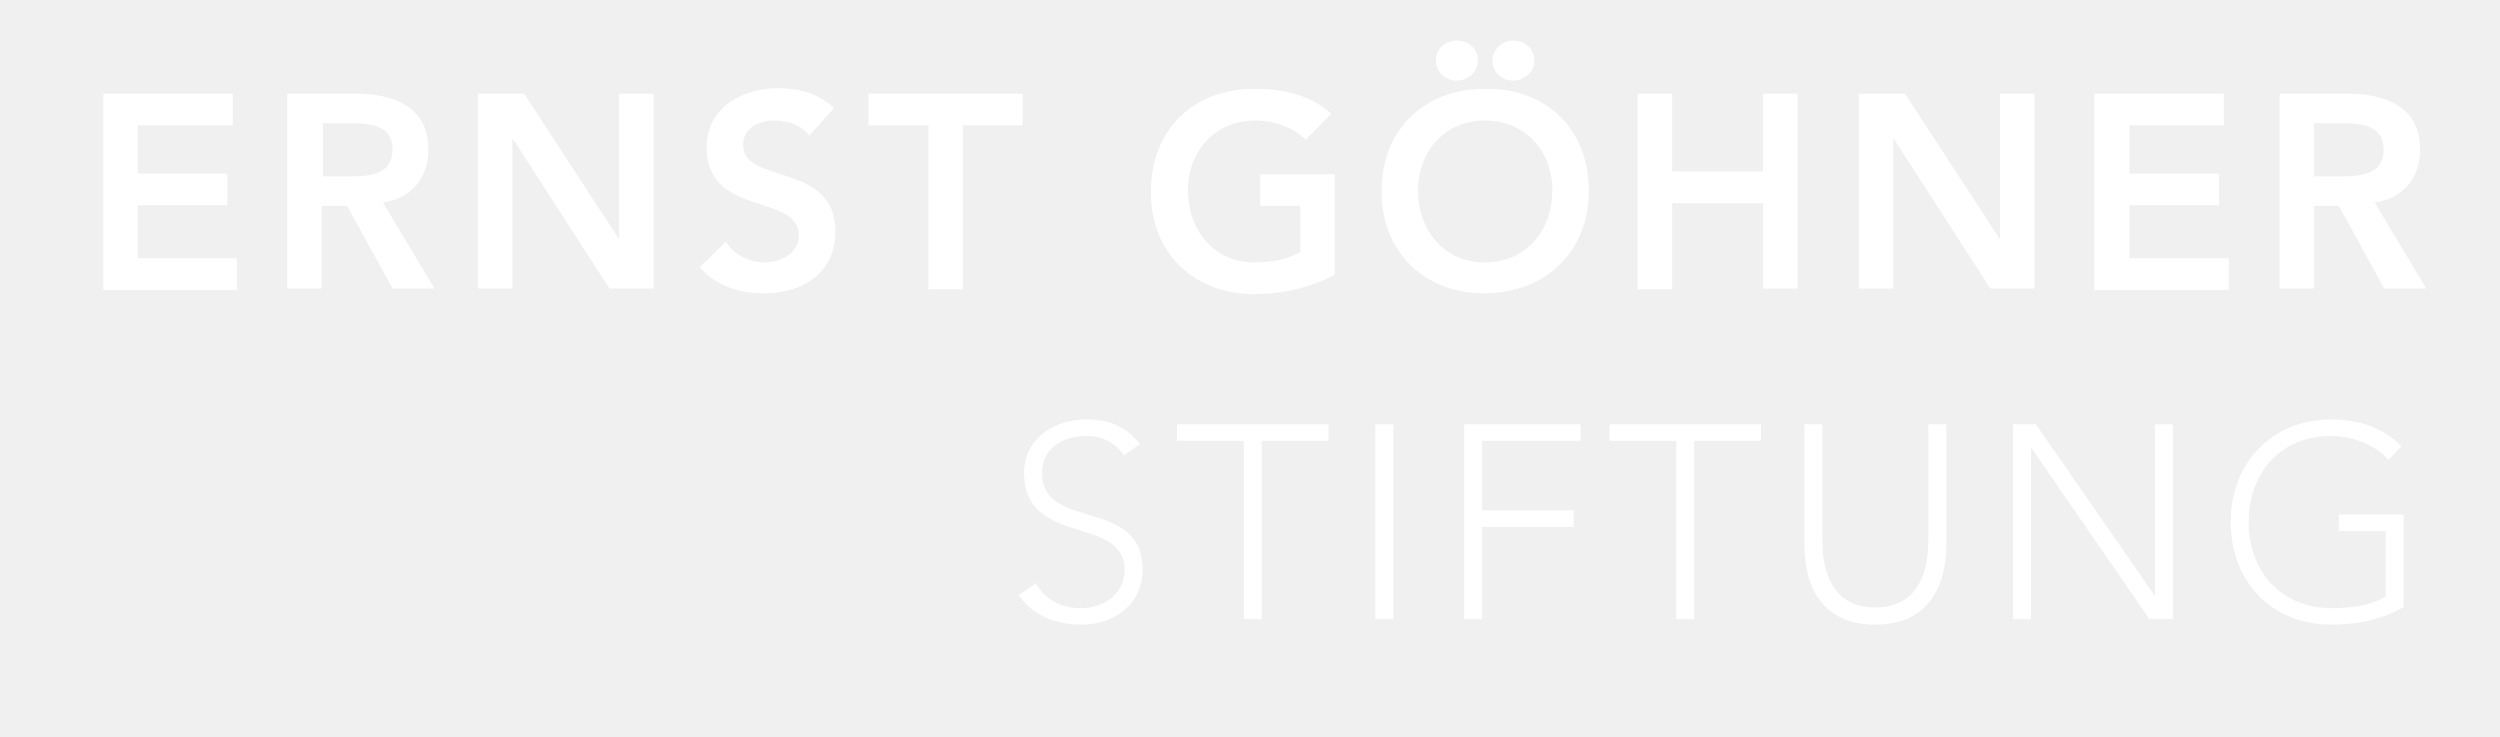
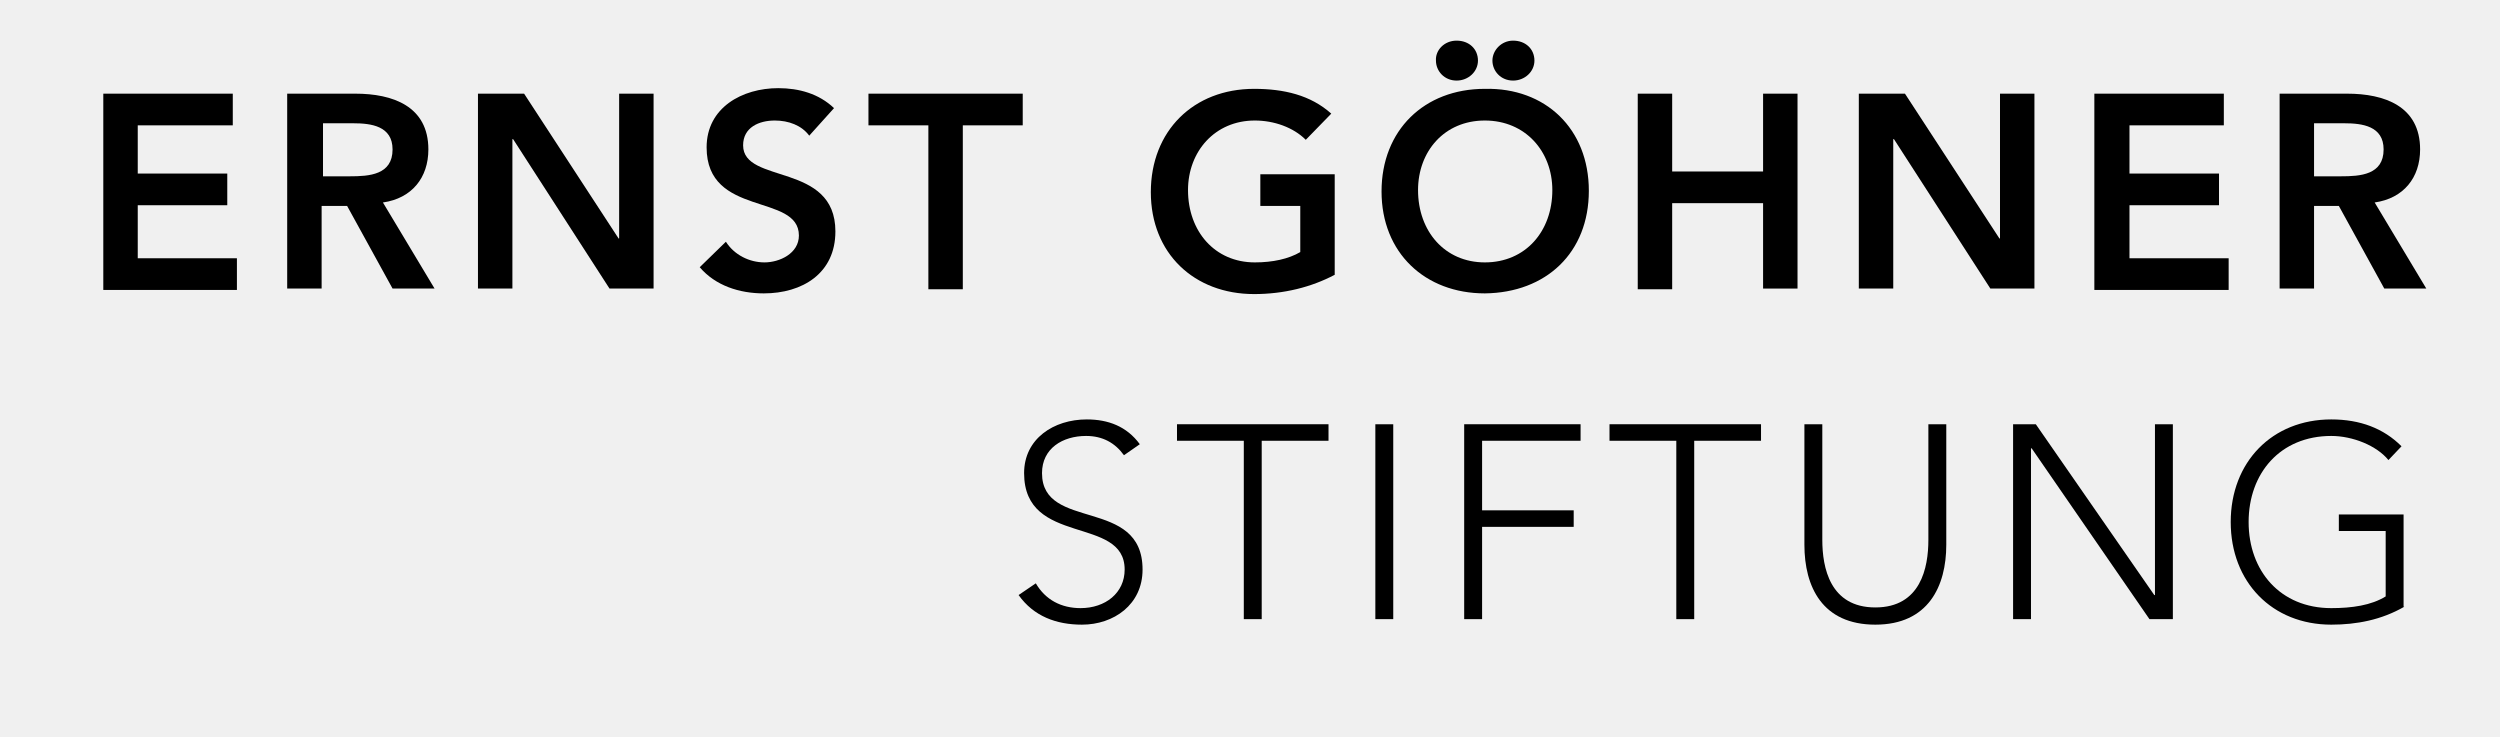
- <svg xmlns="http://www.w3.org/2000/svg" version="1.1" id="Ebene_1" x="0px" y="0px" viewBox="0 0 363 107" style="enable-background:new 0 0 363 107;" xml:space="preserve">
-   <style type="text/css">
- 	.st0{fill:#FFFFFF;}
- </style>
-   <g>
-     <path class="st0" d="M15,13.6h18.8v4.6H20v7h13v4.6H20v7.7h14.4v4.6H15V13.6z" />
-     <path class="st0" d="M41.8,13.6h9.8c5.4,0,10.6,1.8,10.6,8.1c0,4.1-2.4,7.1-6.6,7.7l7.5,12.5h-6.1l-6.6-12h-3.7v12h-5V13.6z    M50.8,25.6c2.8,0,6.2-0.2,6.2-3.9c0-3.4-3.1-3.8-5.7-3.8h-4.4v7.7H50.8z" />
-     <path class="st0" d="M69.4,13.6h6.7l13.7,21l0.1,0.1h-0.1l0.1-0.1v-21h5v28.3h-6.4l-14-21.7h-0.1v21.7h-5V13.6z" />
-     <path class="st0" d="M117.5,19.7c-1.1-1.5-3-2.2-5-2.2c-2.3,0-4.6,1-4.6,3.6c0,5.7,13.4,2.4,13.4,12.5c0,6.1-4.8,9-10.4,9   c-3.5,0-7-1.1-9.3-3.8l3.8-3.7c1.2,1.9,3.4,3,5.6,3c2.3,0,5-1.3,5-3.9c0-6.2-13.4-2.6-13.4-12.8c0-5.8,5.2-8.6,10.4-8.6   c3,0,5.9,0.8,8.1,2.9L117.5,19.7z" />
-     <path class="st0" d="M134.8,18.2h-8.7v-4.6h22.4v4.6h-8.7v23.8h-5V18.2z" />
-     <path class="st0" d="M193.8,39.9c-3.4,1.8-7.4,2.8-11.7,2.8c-8.7,0-15-5.9-15-14.8c0-9.1,6.2-15,15-15c4.3,0,8.2,0.9,11.2,3.6   l-3.7,3.8c-1.8-1.8-4.6-2.8-7.4-2.8c-5.8,0-9.7,4.5-9.7,10.1c0,6,3.9,10.5,9.7,10.5c2.6,0,4.9-0.5,6.6-1.5v-6.7h-5.8v-4.6h10.8   V39.9z" />
-     <path class="st0" d="M215.6,12.9c8.8-0.2,15.1,5.8,15.1,14.8c0,8.8-6.2,14.8-15.1,14.9c-8.7,0-15-5.9-15-14.8   C200.6,18.8,206.8,12.9,215.6,12.9z M215.6,38.1c5.9,0,9.8-4.5,9.8-10.5c0-5.6-3.9-10.1-9.8-10.1c-5.8,0-9.7,4.5-9.7,10.1   C205.9,33.6,209.8,38.1,215.6,38.1z M211.5,5.9c1.8,0,3.1,1.2,3.1,2.9c0,1.6-1.4,2.9-3.1,2.9c-1.8,0-3-1.4-3-2.9   C208.4,7.3,209.7,5.9,211.5,5.9z M219.7,5.9c1.8,0,3.1,1.2,3.1,2.9c0,1.6-1.4,2.9-3.1,2.9c-1.8,0-3-1.4-3-2.9   C216.7,7.3,218,5.9,219.7,5.9z" />
-     <path class="st0" d="M237.8,13.6h5v11.3h13.2V13.6h5v28.3h-5V29.5h-13.2v12.5h-5V13.6z" />
-     <path class="st0" d="M269.9,13.6h6.7l13.7,21l0.1,0.1h-0.1l0.1-0.1v-21h5v28.3H289l-14-21.7h-0.1v21.7h-5V13.6z" />
-     <path class="st0" d="M304.1,13.6h18.8v4.6h-13.7v7h13v4.6h-13v7.7h14.4v4.6h-19.5V13.6z" />
-     <path class="st0" d="M331,13.6h9.8c5.4,0,10.6,1.8,10.6,8.1c0,4.1-2.4,7.1-6.6,7.7l7.5,12.5h-6.1l-6.6-12H336v12h-5V13.6z    M339.9,25.6c2.8,0,6.2-0.2,6.2-3.9c0-3.4-3.1-3.8-5.7-3.8H336v7.7H339.9z" />
-     <path class="st0" d="M150.4,84.7c1.4,2.4,3.7,3.6,6.5,3.6c3.6,0,6.4-2.2,6.4-5.6c0-7.9-14.6-3.3-14.6-14c0-5,4.3-7.8,9.1-7.8   c3.1,0,5.8,1,7.7,3.6l-2.3,1.6c-1.3-1.8-3.1-2.8-5.5-2.8c-3.4,0-6.4,1.8-6.4,5.4c0,8.5,14.6,3.4,14.6,14c0,5.1-4.2,8-8.8,8   c-3.7,0-7-1.2-9.2-4.3L150.4,84.7z" />
-     <path class="st0" d="M180.6,64h-9.7v-2.4h22V64h-9.7v25.9h-2.6V64z" />
-     <path class="st0" d="M199.7,61.6h2.6v28.3h-2.6V61.6z" />
-     <path class="st0" d="M212.5,61.6h17V64h-14.3v10.1h13.3v2.4h-13.3v13.4h-2.6V61.6z" />
-     <path class="st0" d="M243.4,64h-9.7v-2.4h22V64H246v25.9h-2.6V64z" />
-     <path class="st0" d="M282.6,79.1c0,6-2.6,11.6-10.3,11.6c-7.7,0-10.3-5.5-10.3-11.6V61.6h2.6v16.8c0,4,1.1,9.8,7.7,9.8   c6.6,0,7.7-5.8,7.7-9.8V61.6h2.6V79.1z" />
-     <path class="st0" d="M292.2,61.6h3.4l17.2,24.8h0.1V61.6h2.6v28.3h-3.4L295,65.1h-0.1v24.8h-2.6V61.6z" />
-     <path class="st0" d="M349.1,88.1c-3.3,1.9-6.9,2.6-10.6,2.6c-8.6,0-14.6-6.2-14.6-14.9c0-8.6,6-14.9,14.6-14.9   c4.2,0,7.6,1.3,10.2,3.9l-1.9,2c-1.7-2.1-5.2-3.5-8.3-3.5c-7.4,0-12,5.4-12,12.5c0,7,4.6,12.5,12,12.5c3,0,5.8-0.4,7.9-1.7v-9.5   h-6.8v-2.4h9.4V88.1z" />
-   </g>
+ <svg xmlns="http://www.w3.org/2000/svg" id="Ebene_1" version="1.1" viewBox="0 0 363 107">
+   <path d="M15,13.6h18.8v4.6h-13.8v7h13v4.6h-13v7.7h14.4v4.6H15V13.6Z" />
+   <path d="M41.8,13.6h9.8c5.4,0,10.6,1.8,10.6,8.1,0,4.1-2.4,7.1-6.6,7.7l7.5,12.5h-6.1l-6.6-12h-3.7v12h-5V13.6h.1ZM50.8,25.6c2.8,0,6.2-.2,6.2-3.9,0-3.4-3.1-3.8-5.7-3.8h-4.4v7.7s3.9,0,3.9,0Z" />
+   <path d="M69.4,13.6h6.7l13.7,21,.1.1h-.1l.1-.1V13.6h5v28.3h-6.4l-14-21.7h-.1v21.7h-5s0-28.3,0-28.3Z" />
+   <path d="M117.5,19.7c-1.1-1.5-3-2.2-5-2.2-2.3,0-4.6,1-4.6,3.6,0,5.7,13.4,2.4,13.4,12.5,0,6.1-4.8,9-10.4,9-3.5,0-7-1.1-9.3-3.8l3.8-3.7c1.2,1.9,3.4,3,5.6,3s5-1.3,5-3.9c0-6.2-13.4-2.6-13.4-12.8,0-5.8,5.2-8.6,10.4-8.6,3,0,5.9.8,8.1,2.9,0,0-3.6,4-3.6,4Z" />
+   <path d="M134.8,18.2h-8.7v-4.6h22.4v4.6h-8.7v23.8h-5v-23.8Z" />
+   <path d="M193.8,39.9c-3.4,1.8-7.4,2.8-11.7,2.8-8.7,0-15-5.9-15-14.8s6.2-15,15-15c4.3,0,8.2.9,11.2,3.6l-3.7,3.8c-1.8-1.8-4.6-2.8-7.4-2.8-5.8,0-9.7,4.5-9.7,10.1,0,6,3.9,10.5,9.7,10.5,2.6,0,4.9-.5,6.6-1.5v-6.7h-5.8v-4.6h10.8v14.6h0Z" />
+   <path d="M215.6,12.9c8.8-.2,15.1,5.8,15.1,14.8s-6.2,14.8-15.1,14.9c-8.7,0-15-5.9-15-14.8s6.2-14.9,15-14.9ZM215.6,38.1c5.9,0,9.8-4.5,9.8-10.5,0-5.6-3.9-10.1-9.8-10.1s-9.7,4.5-9.7,10.1c0,6,3.9,10.5,9.7,10.5ZM211.5,5.9c1.8,0,3.1,1.2,3.1,2.9,0,1.6-1.4,2.9-3.1,2.9-1.8,0-3-1.4-3-2.9-.1-1.5,1.2-2.9,3-2.9ZM219.7,5.9c1.8,0,3.1,1.2,3.1,2.9,0,1.6-1.4,2.9-3.1,2.9-1.8,0-3-1.4-3-2.9s1.3-2.9,3-2.9Z" />
+   <path d="M237.8,13.6h5v11.3h13.2v-11.3h5v28.3h-5v-12.4h-13.2v12.5h-5V13.6Z" />
+   <path d="M269.9,13.6h6.7l13.7,21,.1.1h-.1l.1-.1V13.6h5v28.3h-6.4l-14-21.7h-.1v21.7h-5V13.6h0Z" />
+   <path d="M304.1,13.6h18.8v4.6h-13.7v7h13v4.6h-13v7.7h14.4v4.6h-19.5V13.6h0Z" />
+   <path d="M331,13.6h9.8c5.4,0,10.6,1.8,10.6,8.1,0,4.1-2.4,7.1-6.6,7.7l7.5,12.5h-6.1l-6.6-12h-3.6v12h-5V13.6h0ZM339.9,25.6c2.8,0,6.2-.2,6.2-3.9,0-3.4-3.1-3.8-5.7-3.8h-4.4v7.7s3.9,0,3.9,0Z" />
+   <path d="M150.4,84.7c1.4,2.4,3.7,3.6,6.5,3.6,3.6,0,6.4-2.2,6.4-5.6,0-7.9-14.6-3.3-14.6-14,0-5,4.3-7.8,9.1-7.8,3.1,0,5.8,1,7.7,3.6l-2.3,1.6c-1.3-1.8-3.1-2.8-5.5-2.8-3.4,0-6.4,1.8-6.4,5.4,0,8.5,14.6,3.4,14.6,14,0,5.1-4.2,8-8.8,8-3.7,0-7-1.2-9.2-4.3l2.5-1.7Z" />
+   <path d="M180.6,64h-9.7v-2.4h22v2.4h-9.7v25.9h-2.6v-25.9Z" />
+   <path d="M199.7,61.6h2.6v28.3h-2.6s0-28.3,0-28.3Z" />
+   <path d="M212.5,61.6h17v2.4h-14.3v10.1h13.3v2.4h-13.3v13.4h-2.6v-28.3h-.1,0Z" />
+   <path d="M243.4,64h-9.7v-2.4h22v2.4h-9.7v25.9h-2.6v-25.9Z" />
+   <path d="M282.6,79.1c0,6-2.6,11.6-10.3,11.6s-10.3-5.5-10.3-11.6v-17.5h2.6v16.8c0,4,1.1,9.8,7.7,9.8s7.7-5.8,7.7-9.8v-16.8h2.6v17.5h0Z" />
+   <path d="M292.2,61.6h3.4l17.2,24.8h.1v-24.8h2.6v28.3h-3.4l-17.1-24.8h-.1v24.8h-2.6v-28.3s-.1,0-.1,0Z" />
+   <path d="M349.1,88.1c-3.3,1.9-6.9,2.6-10.6,2.6-8.6,0-14.6-6.2-14.6-14.9s6-14.9,14.6-14.9c4.2,0,7.6,1.3,10.2,3.9l-1.9,2c-1.7-2.1-5.2-3.5-8.3-3.5-7.4,0-12,5.4-12,12.5s4.6,12.5,12,12.5c3,0,5.8-.4,7.9-1.7v-9.5h-6.8v-2.4h9.4v13.4h.1,0Z" />
</svg>
